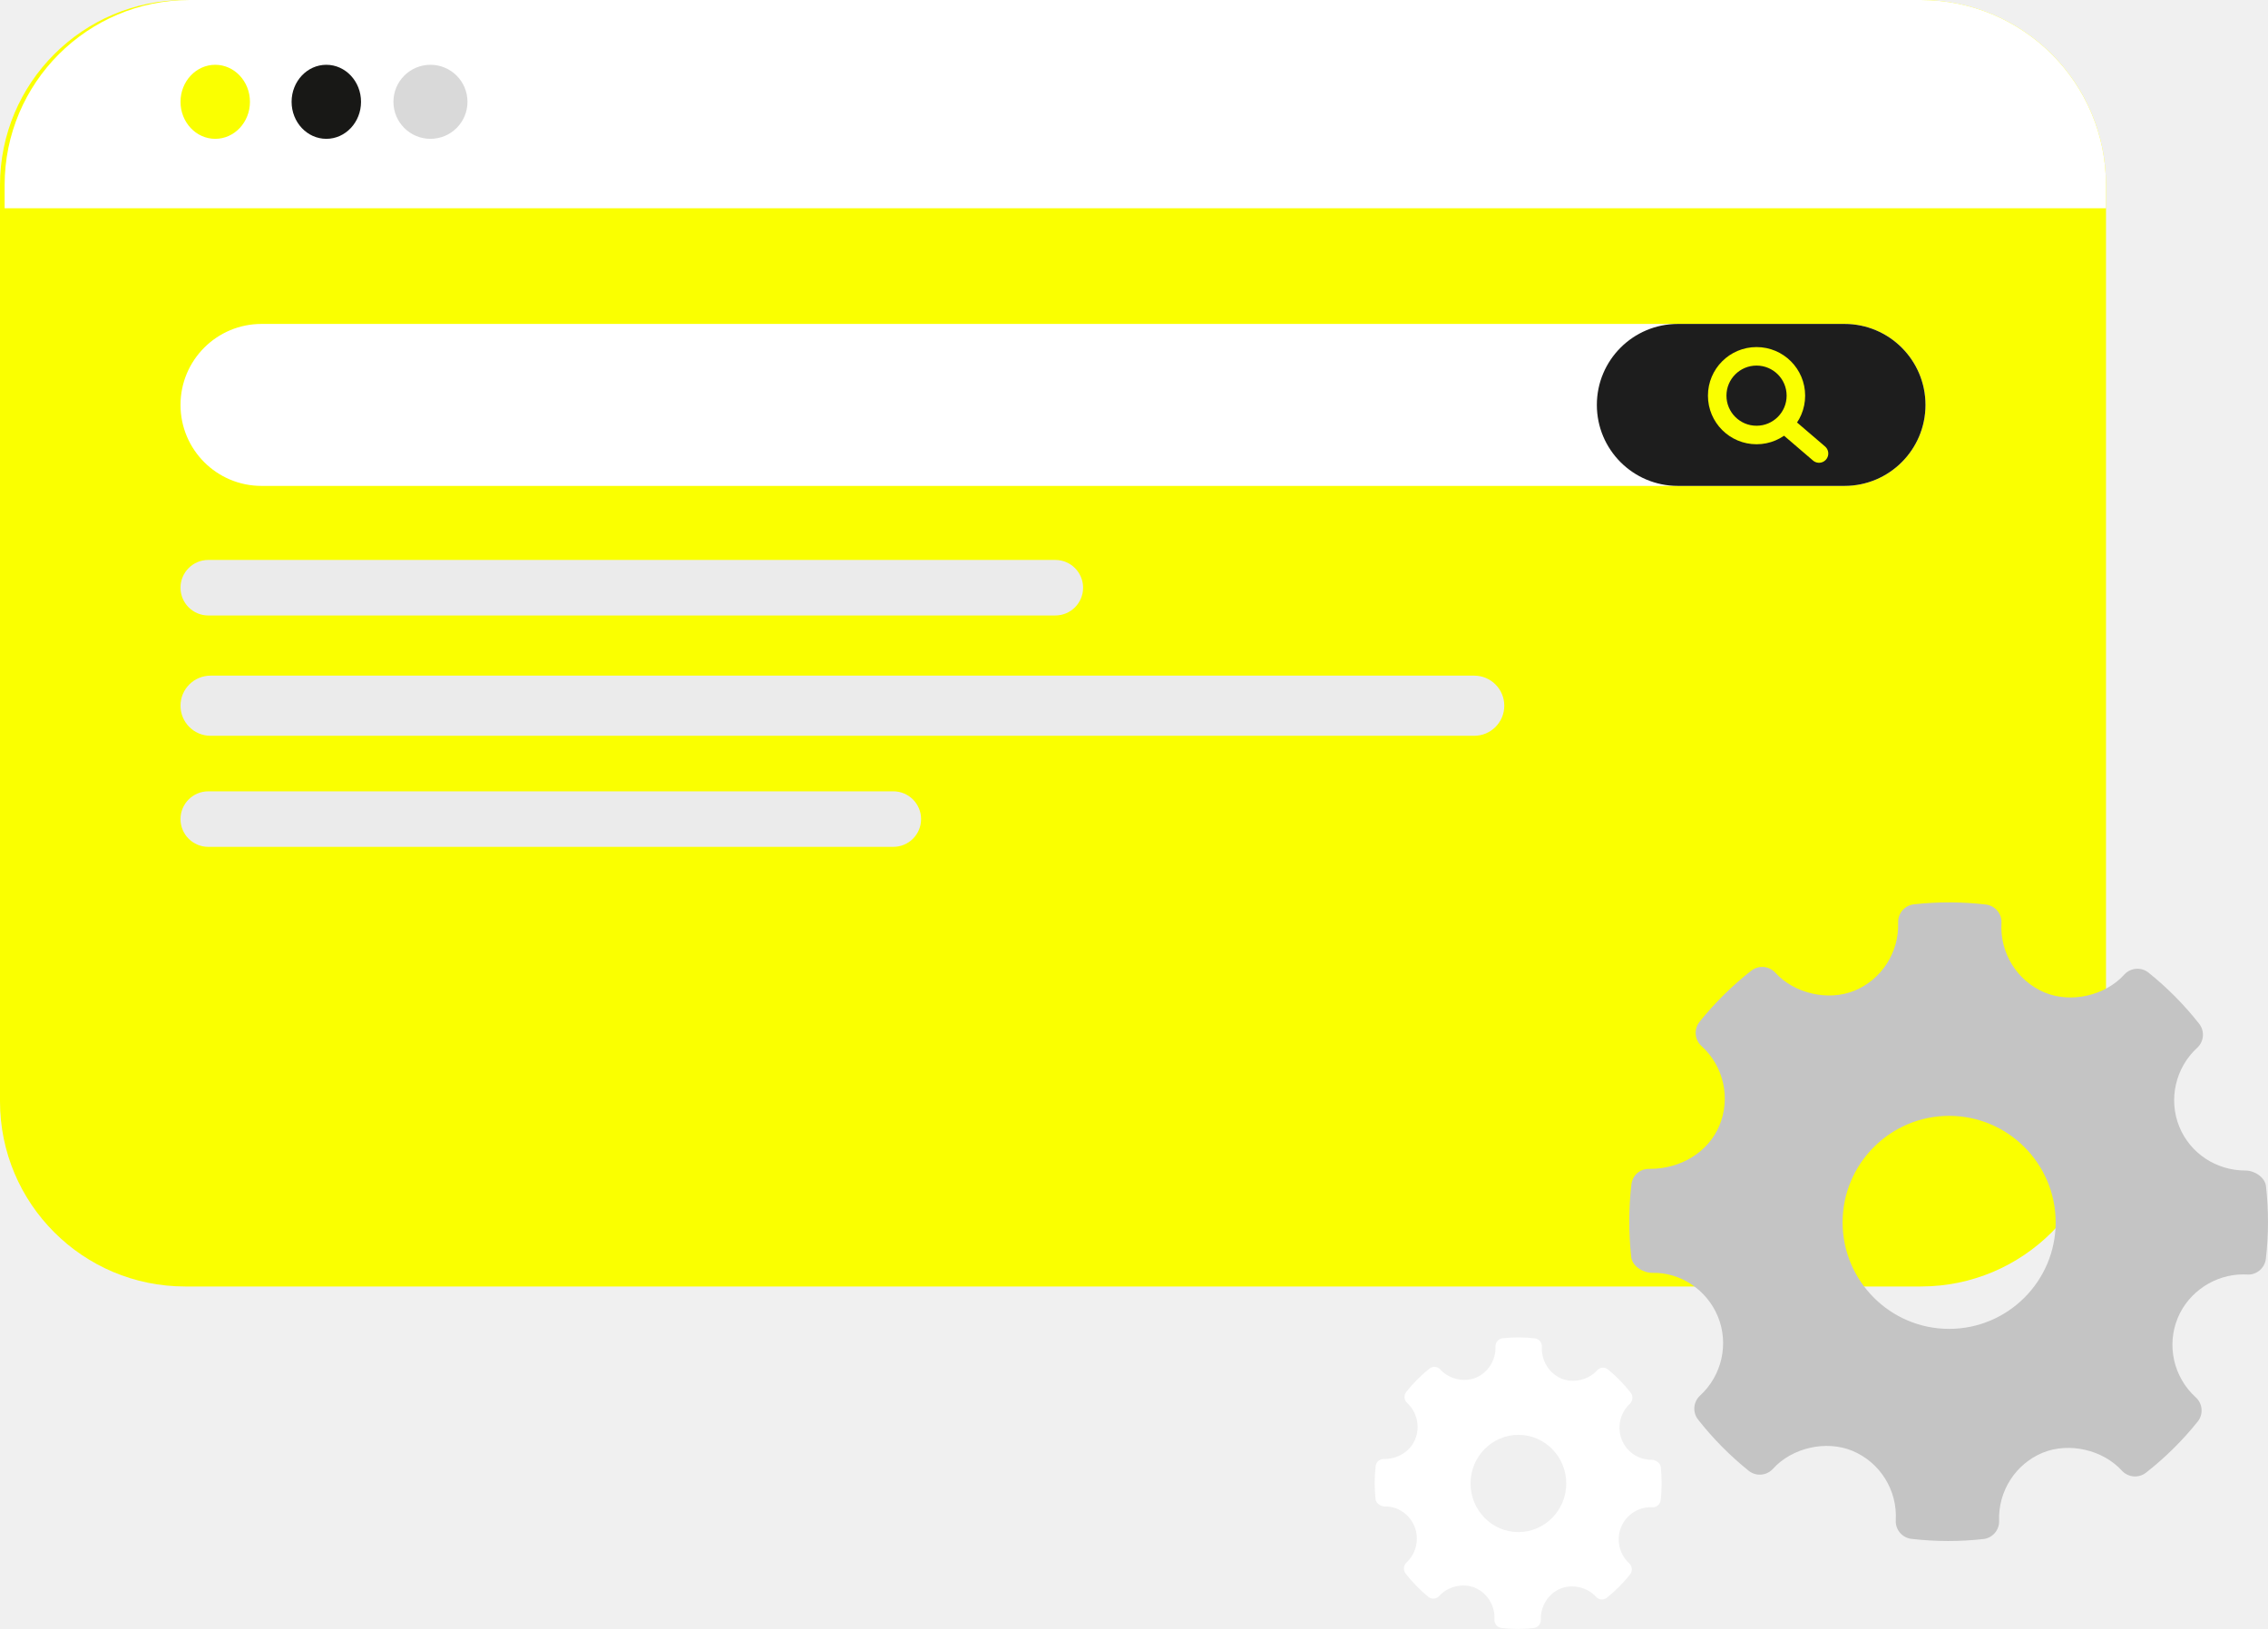
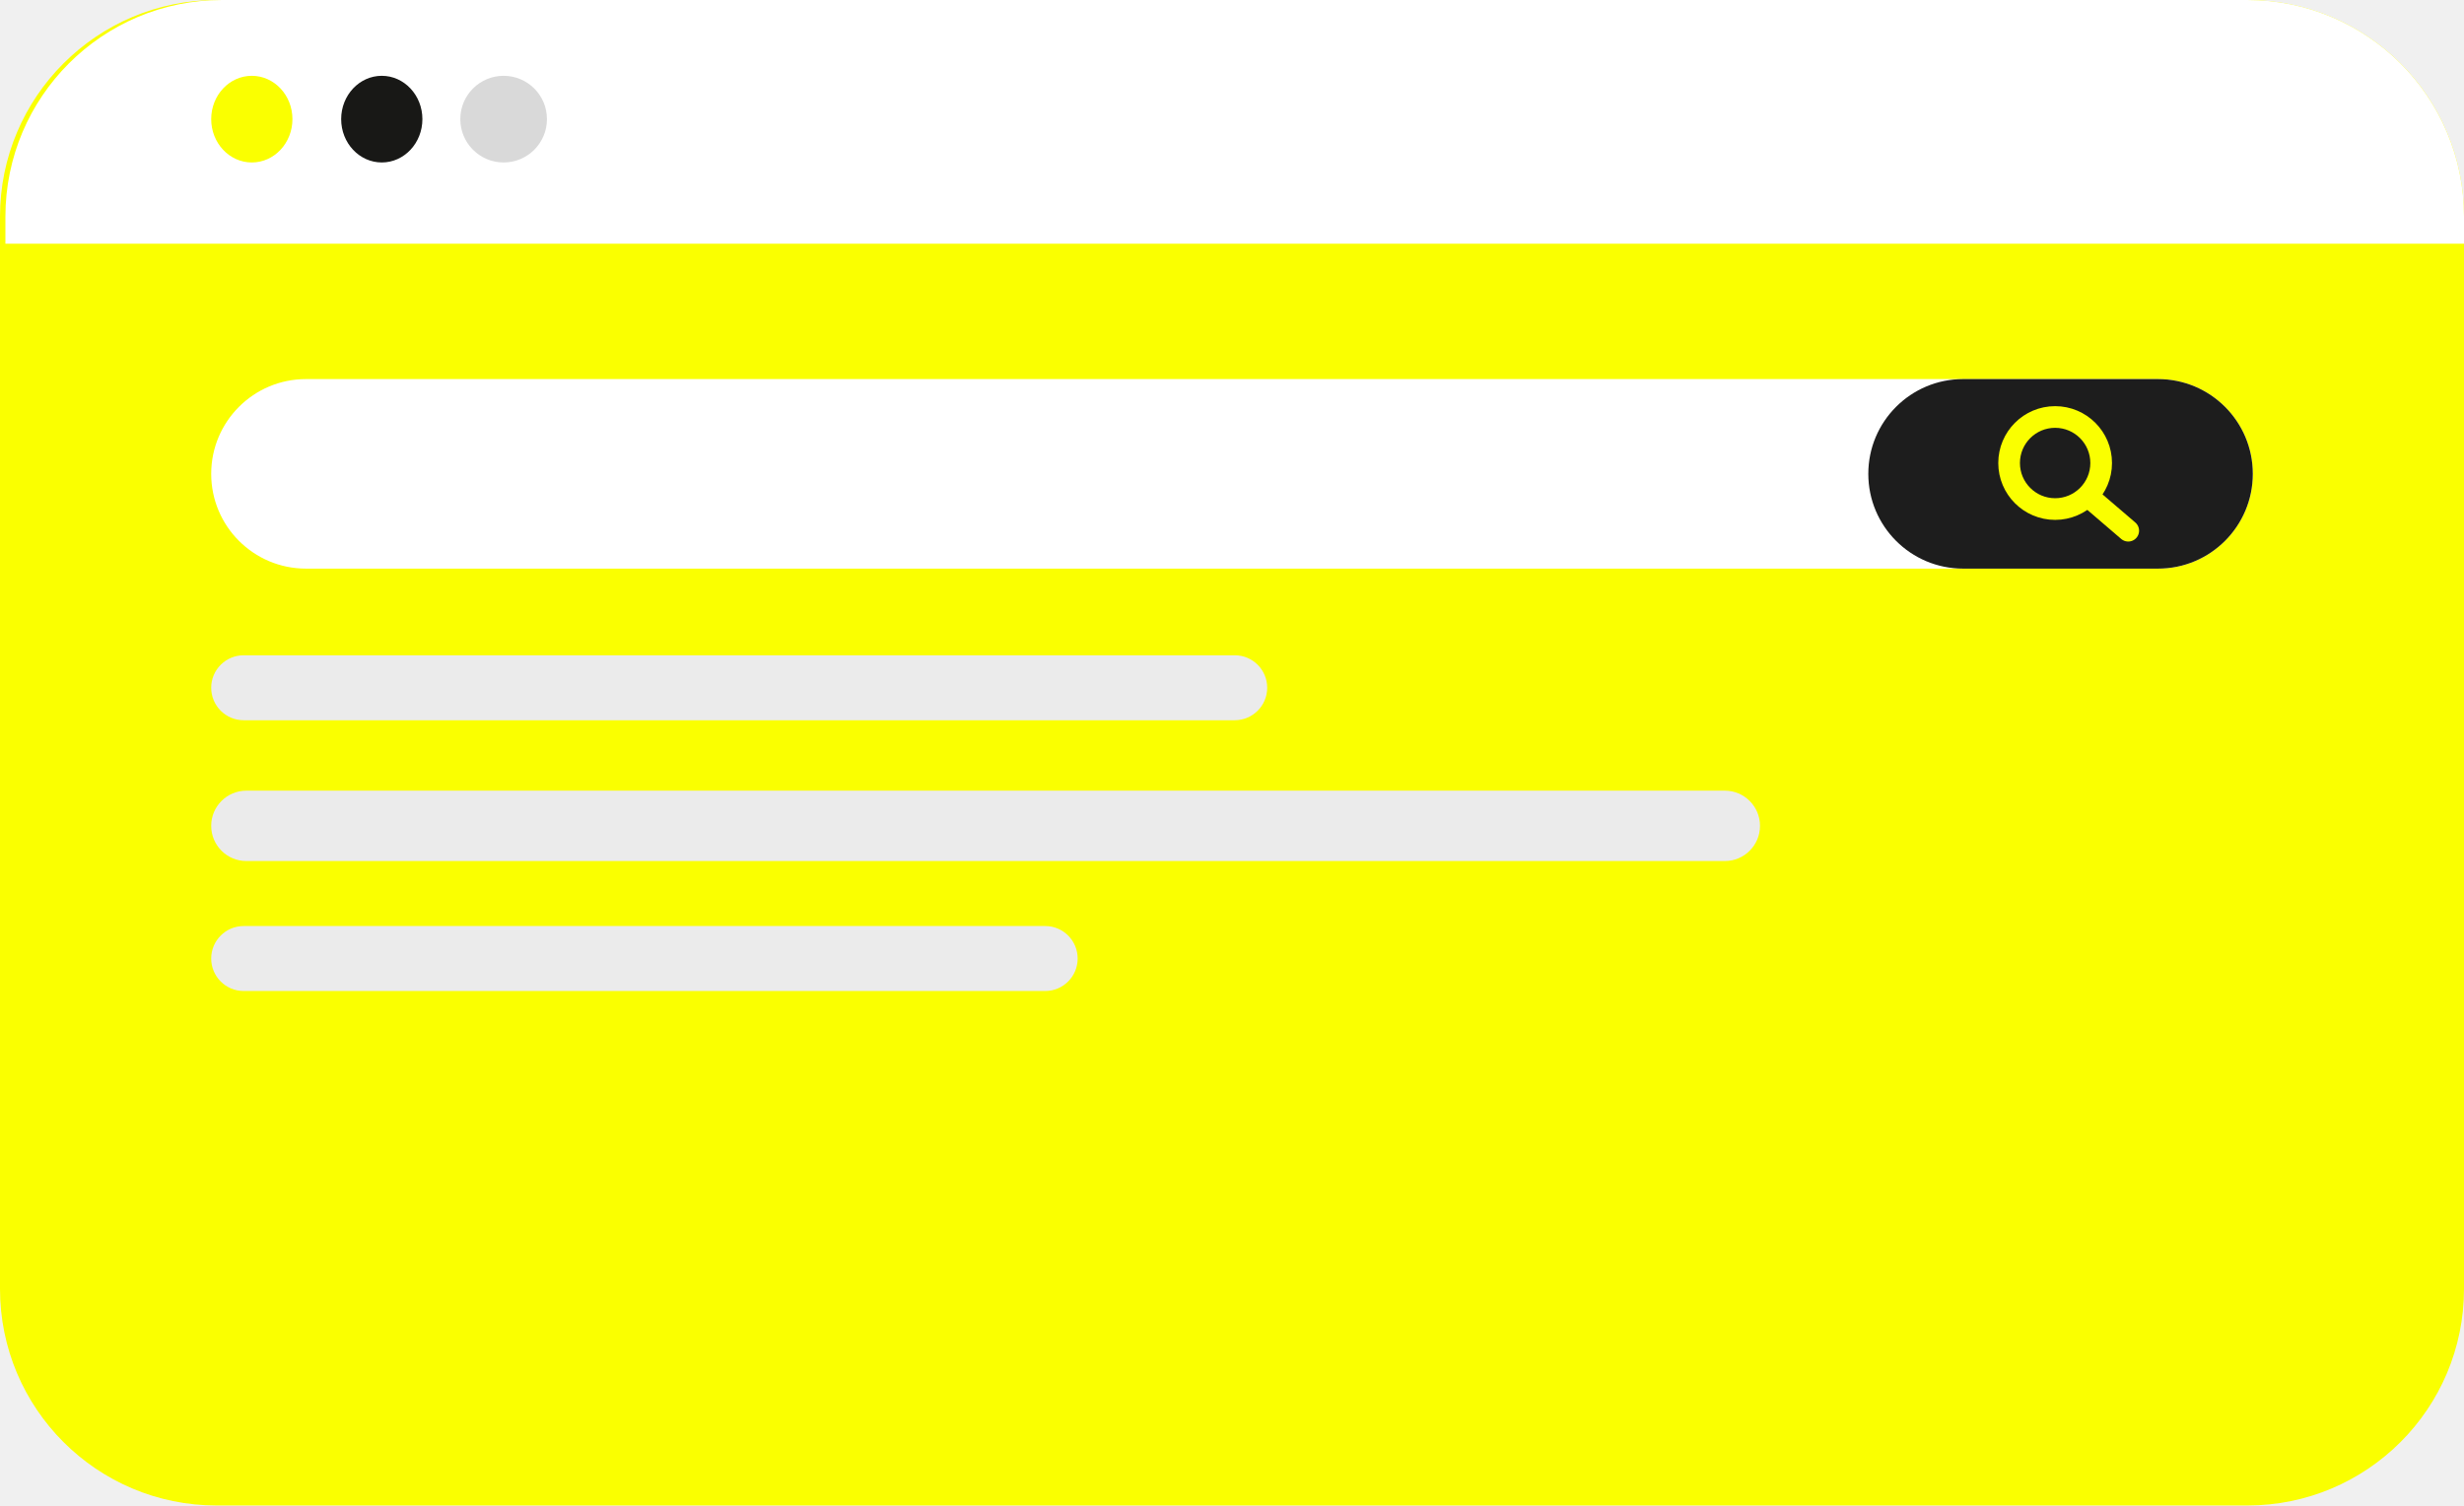
- <svg xmlns="http://www.w3.org/2000/svg" width="490" height="352" viewBox="0 0 490 352" fill="none">
+ <svg xmlns="http://www.w3.org/2000/svg" width="455" height="278" viewBox="0 0 455 278" fill="none">
  <rect width="455" height="278" rx="40" fill="#FAFF00" />
  <path d="M1 40C1 17.909 18.909 0 41 0H415C437.091 0 455 17.909 455 40V45H1V40Z" fill="white" />
  <ellipse cx="46.5" cy="22" rx="7.5" ry="8" fill="#FAFF00" />
  <ellipse cx="70.5" cy="22" rx="7.5" ry="8" fill="#181816" />
  <circle cx="93" cy="22" r="8" fill="#D9D9D9" />
  <rect x="39" y="70" width="377" height="35" rx="17.5" fill="white" />
  <rect x="39" y="121" width="195" height="12" rx="6" fill="#EBEBEB" />
  <rect x="39" y="146" width="286" height="13" rx="6.5" fill="#EBEBEB" />
  <rect x="39" y="171" width="160" height="12" rx="6" fill="#EBEBEB" />
  <rect x="345" y="70" width="71" height="35" rx="17.5" fill="#1D1D1D" />
  <circle cx="379.5" cy="85.5" r="8.5" stroke="#FAFF00" stroke-width="4" />
-   <g clip-path="url(#clip0_1460_2520)">
-     <path fill-rule="evenodd" clip-rule="evenodd" d="M489.566 256.338C489.348 254.398 487.086 252.941 485.13 252.941C478.807 252.941 473.196 249.228 470.843 243.486C468.439 237.605 469.989 230.746 474.702 226.423C476.185 225.067 476.365 222.797 475.121 221.22C471.885 217.111 468.206 213.398 464.19 210.181C462.617 208.919 460.31 209.094 458.946 210.604C454.833 215.159 447.446 216.852 441.737 214.47C435.796 211.971 432.05 205.951 432.417 199.49C432.537 197.46 431.054 195.695 429.03 195.459C423.876 194.863 418.677 194.845 413.507 195.418C411.507 195.639 410.024 197.362 410.091 199.366C410.316 205.765 406.524 211.679 400.643 214.088C395.002 216.392 387.666 214.714 383.562 210.199C382.205 208.712 379.935 208.53 378.355 209.761C374.219 213.006 370.458 216.721 367.192 220.797C365.918 222.382 366.106 224.678 367.604 226.042C372.406 230.391 373.957 237.309 371.462 243.258C369.08 248.93 363.191 252.585 356.449 252.585C354.261 252.515 352.702 253.983 352.463 255.972C351.856 261.156 351.849 266.438 352.433 271.664C352.65 273.612 354.981 275.057 356.958 275.057C362.967 274.903 368.735 278.623 371.155 284.512C373.567 290.394 372.017 297.248 367.297 301.575C365.821 302.931 365.633 305.197 366.878 306.774C370.084 310.857 373.763 314.573 377.793 317.817C379.374 319.091 381.674 318.912 383.045 317.401C387.173 312.835 394.56 311.146 400.246 313.532C406.202 316.023 409.948 322.043 409.581 328.508C409.462 330.539 410.952 332.307 412.968 332.539C415.604 332.846 418.257 333 420.917 333C423.441 333 425.966 332.861 428.491 332.58C430.492 332.36 431.974 330.636 431.907 328.629C431.676 322.234 435.474 316.32 441.348 313.915C447.026 311.595 454.331 313.293 458.436 317.803C459.8 319.286 462.054 319.466 463.644 318.238C467.771 315.001 471.525 311.289 474.806 307.202C476.08 305.621 475.9 303.32 474.394 301.958C469.592 297.609 468.033 290.689 470.528 284.744C472.874 279.148 478.544 275.391 484.644 275.391L485.497 275.413C487.475 275.574 489.296 274.05 489.535 272.03C490.143 266.842 490.15 261.564 489.566 256.338ZM421.109 287.161C408.417 287.161 398.094 276.838 398.094 264.146C398.094 251.455 408.417 241.131 421.109 241.131C433.8 241.131 444.124 251.455 444.124 264.146C444.124 276.838 433.8 287.161 421.109 287.161Z" fill="#C4C4C4" />
-   </g>
-   <g clip-path="url(#clip1_1460_2520)">
-     <path fill-rule="evenodd" clip-rule="evenodd" d="M358.805 317.002C358.707 316.117 357.691 315.451 356.813 315.451C353.972 315.451 351.451 313.756 350.393 311.135C349.313 308.45 350.01 305.319 352.127 303.345C352.794 302.726 352.874 301.69 352.316 300.97C350.862 299.094 349.209 297.399 347.404 295.93C346.698 295.354 345.661 295.434 345.049 296.124C343.201 298.203 339.882 298.976 337.317 297.889C334.648 296.748 332.965 294 333.129 291.05C333.184 290.123 332.517 289.317 331.608 289.21C329.293 288.938 326.957 288.929 324.634 289.191C323.735 289.292 323.069 290.078 323.099 290.993C323.2 293.914 321.497 296.614 318.854 297.714C316.32 298.766 313.024 298 311.18 295.939C310.571 295.26 309.551 295.177 308.841 295.739C306.983 297.22 305.293 298.916 303.826 300.777C303.254 301.5 303.338 302.549 304.011 303.171C306.168 305.157 306.865 308.315 305.744 311.031C304.674 313.62 302.028 315.289 298.999 315.289C298.016 315.257 297.316 315.927 297.208 316.835C296.936 319.202 296.933 321.613 297.195 323.999C297.292 324.888 298.339 325.548 299.228 325.548C301.927 325.478 304.519 327.176 305.606 329.864C306.69 332.549 305.993 335.679 303.873 337.654C303.21 338.273 303.125 339.307 303.684 340.027C305.125 341.891 306.778 343.588 308.589 345.069C309.299 345.65 310.332 345.568 310.948 344.879C312.803 342.794 316.122 342.023 318.676 343.112C321.352 344.25 323.035 346.998 322.87 349.949C322.816 350.876 323.486 351.684 324.392 351.789C325.576 351.93 326.768 352 327.963 352C329.097 352 330.232 351.937 331.366 351.808C332.265 351.708 332.931 350.921 332.901 350.004C332.797 347.085 334.503 344.385 337.142 343.287C339.693 342.228 342.975 343.003 344.819 345.062C345.432 345.739 346.445 345.821 347.159 345.261C349.014 343.783 350.7 342.088 352.174 340.222C352.746 339.501 352.665 338.451 351.989 337.828C349.831 335.843 349.131 332.684 350.252 329.97C351.306 327.415 353.854 325.7 356.594 325.7L356.977 325.71C357.866 325.784 358.684 325.088 358.792 324.166C359.065 321.797 359.068 319.388 358.805 317.002ZM328.049 331.074C322.347 331.074 317.709 326.361 317.709 320.567C317.709 314.773 322.347 310.06 328.049 310.06C333.751 310.06 338.389 314.773 338.389 320.567C338.389 326.361 333.751 331.074 328.049 331.074Z" fill="white" />
-   </g>
  <path d="M386 92L393 98" stroke="#FAFF00" stroke-width="4" stroke-linecap="round" />
-   <defs>
-     <clipPath id="clip0_1460_2520">
-       <rect width="138" height="138" fill="white" transform="translate(352 195)" />
-     </clipPath>
-     <clipPath id="clip1_1460_2520">
-       <rect width="62" height="63" fill="white" transform="translate(297 289)" />
-     </clipPath>
-   </defs>
</svg>
